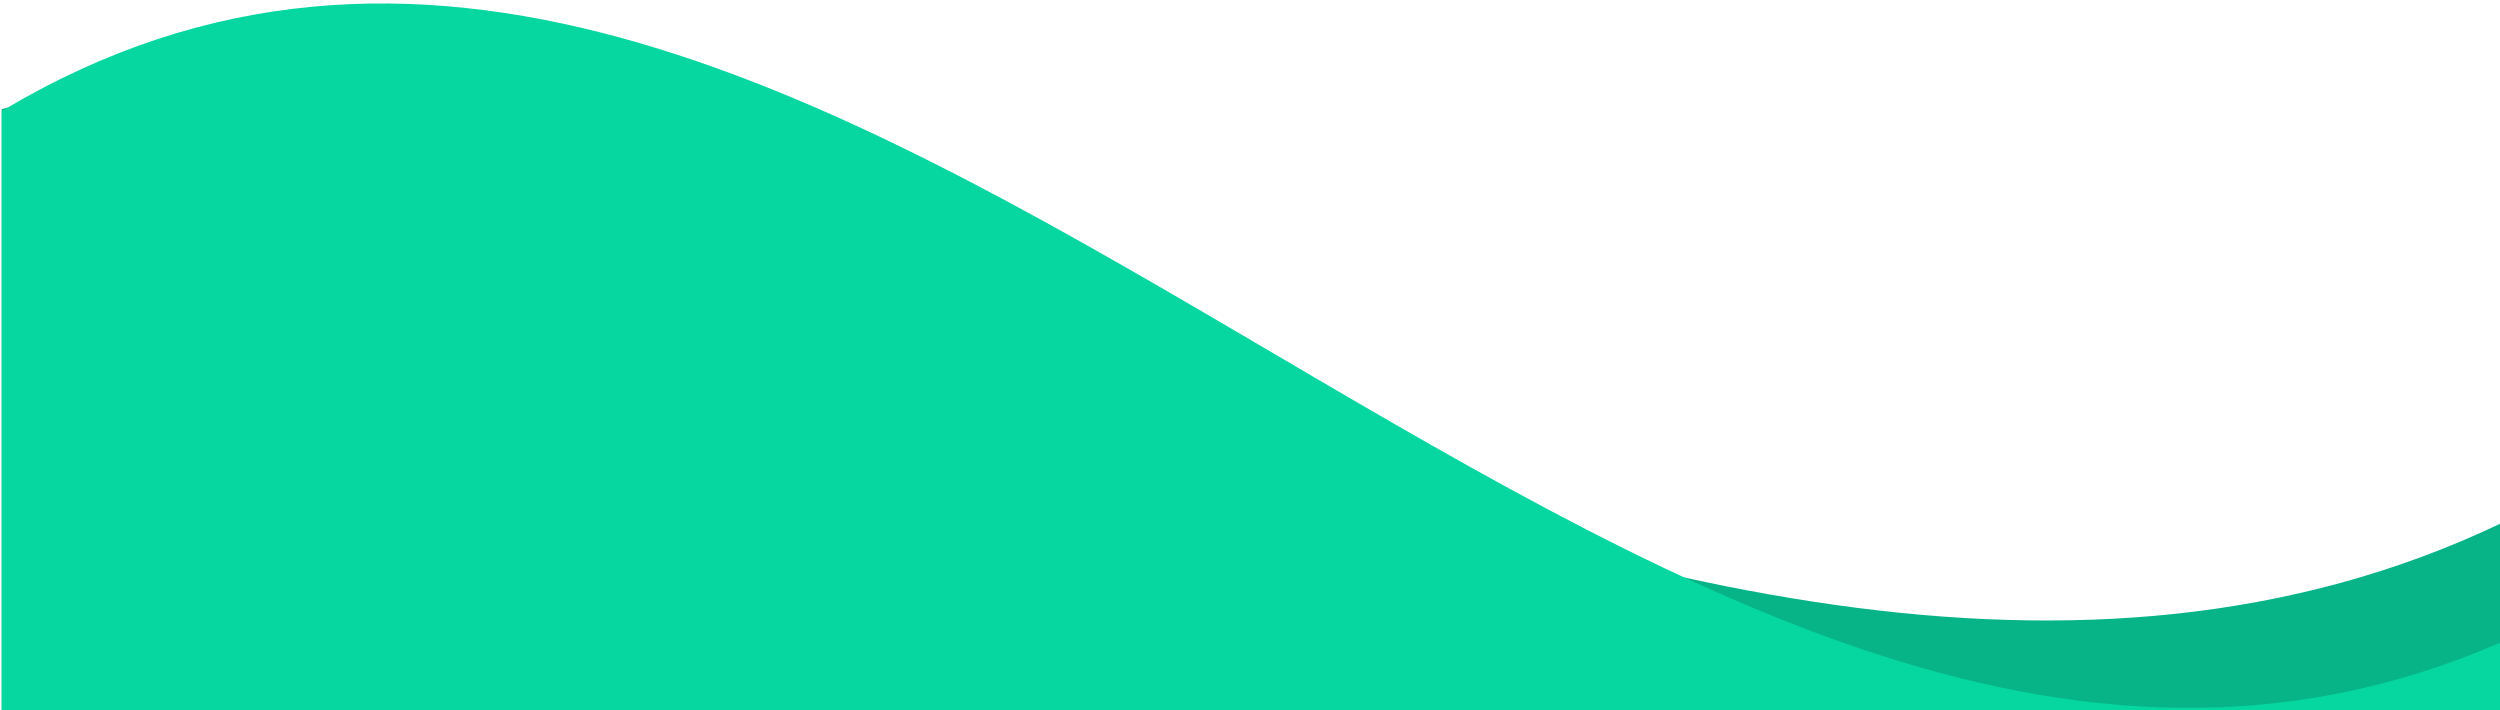
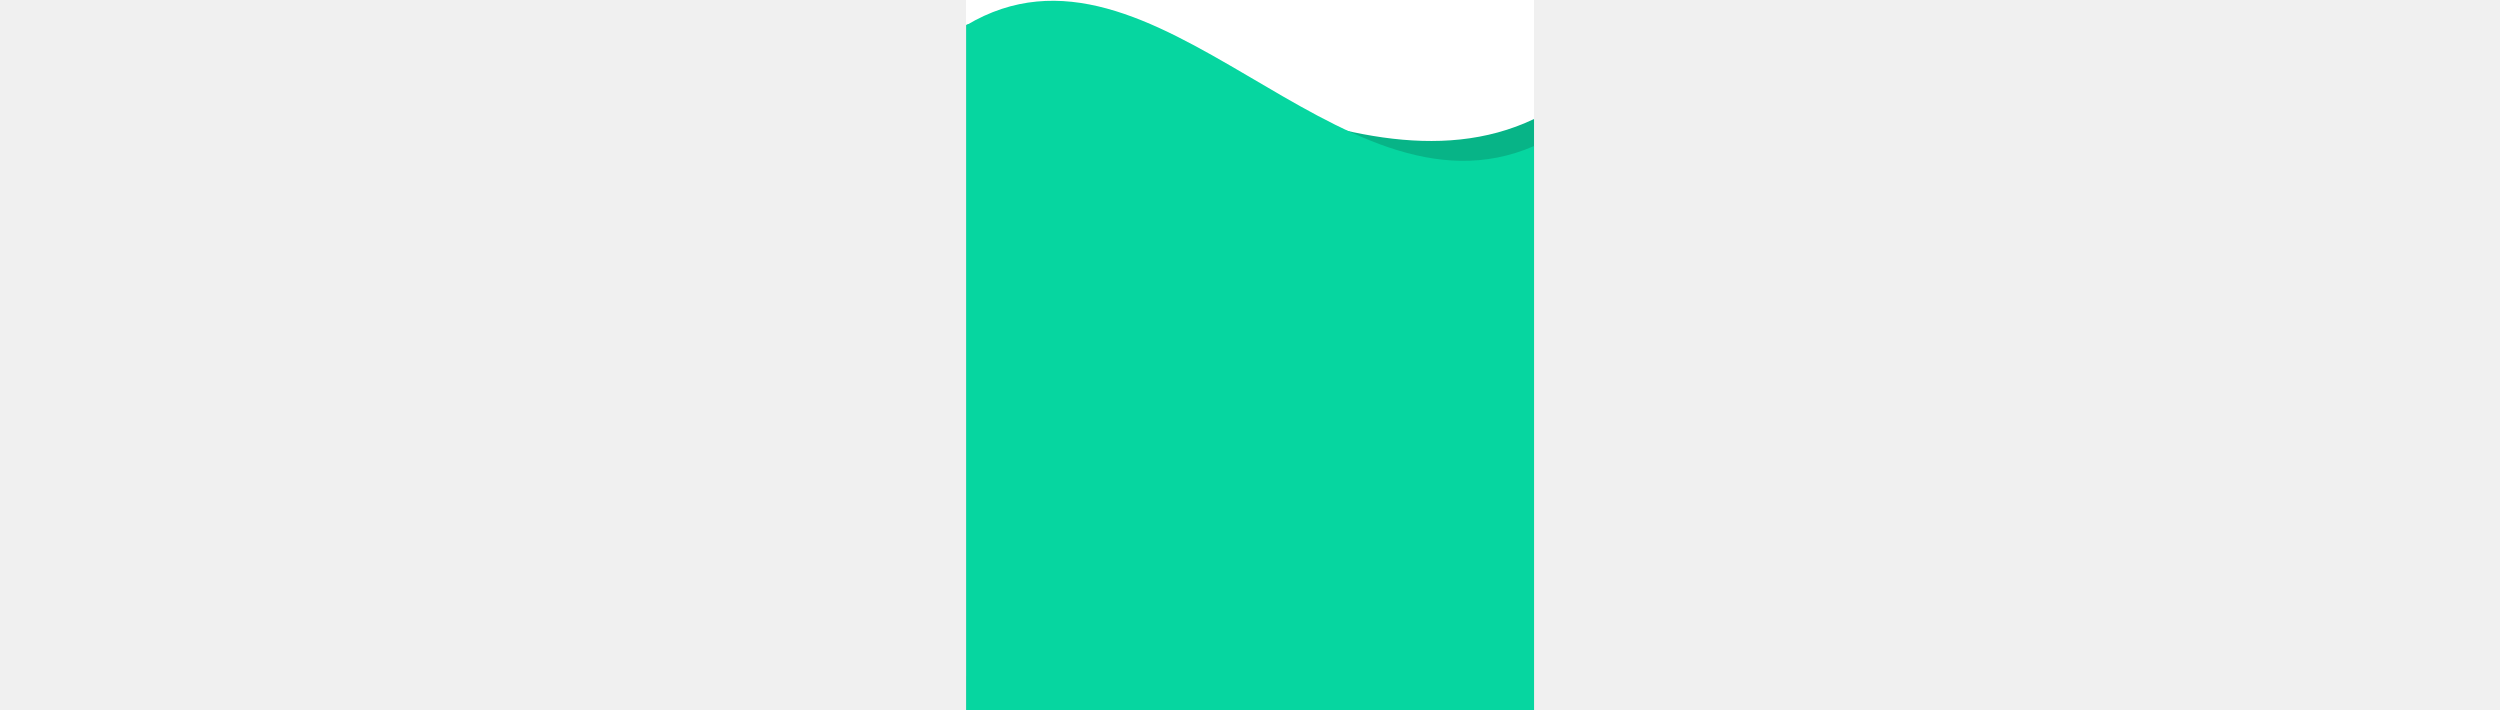
- <svg xmlns="http://www.w3.org/2000/svg" width="1441" height="409" viewBox="0 0 1441 409" fill="none">
-   <rect width="1441" height="409" fill="#E5E5E5" />
-   <rect width="1441" height="2215" transform="translate(0 -253)" fill="white" />
+ <svg xmlns="http://www.w3.org/2000/svg" width="1441" height="409" viewBox="0 0 1441 1800" fill="none">
+   <rect width="1441" height="2215" transform="translate(0 -500)" fill="white" />
  <path d="M1 62.916C321.5 -27.084 959 531.255 1441 301.916V1906.92H1V62.916Z" fill="#07B487" />
  <path d="M1 64.013C479 -222.271 942 587.871 1441 370.463V1942H1V64.013Z" fill="#06D6A0" />
</svg>
